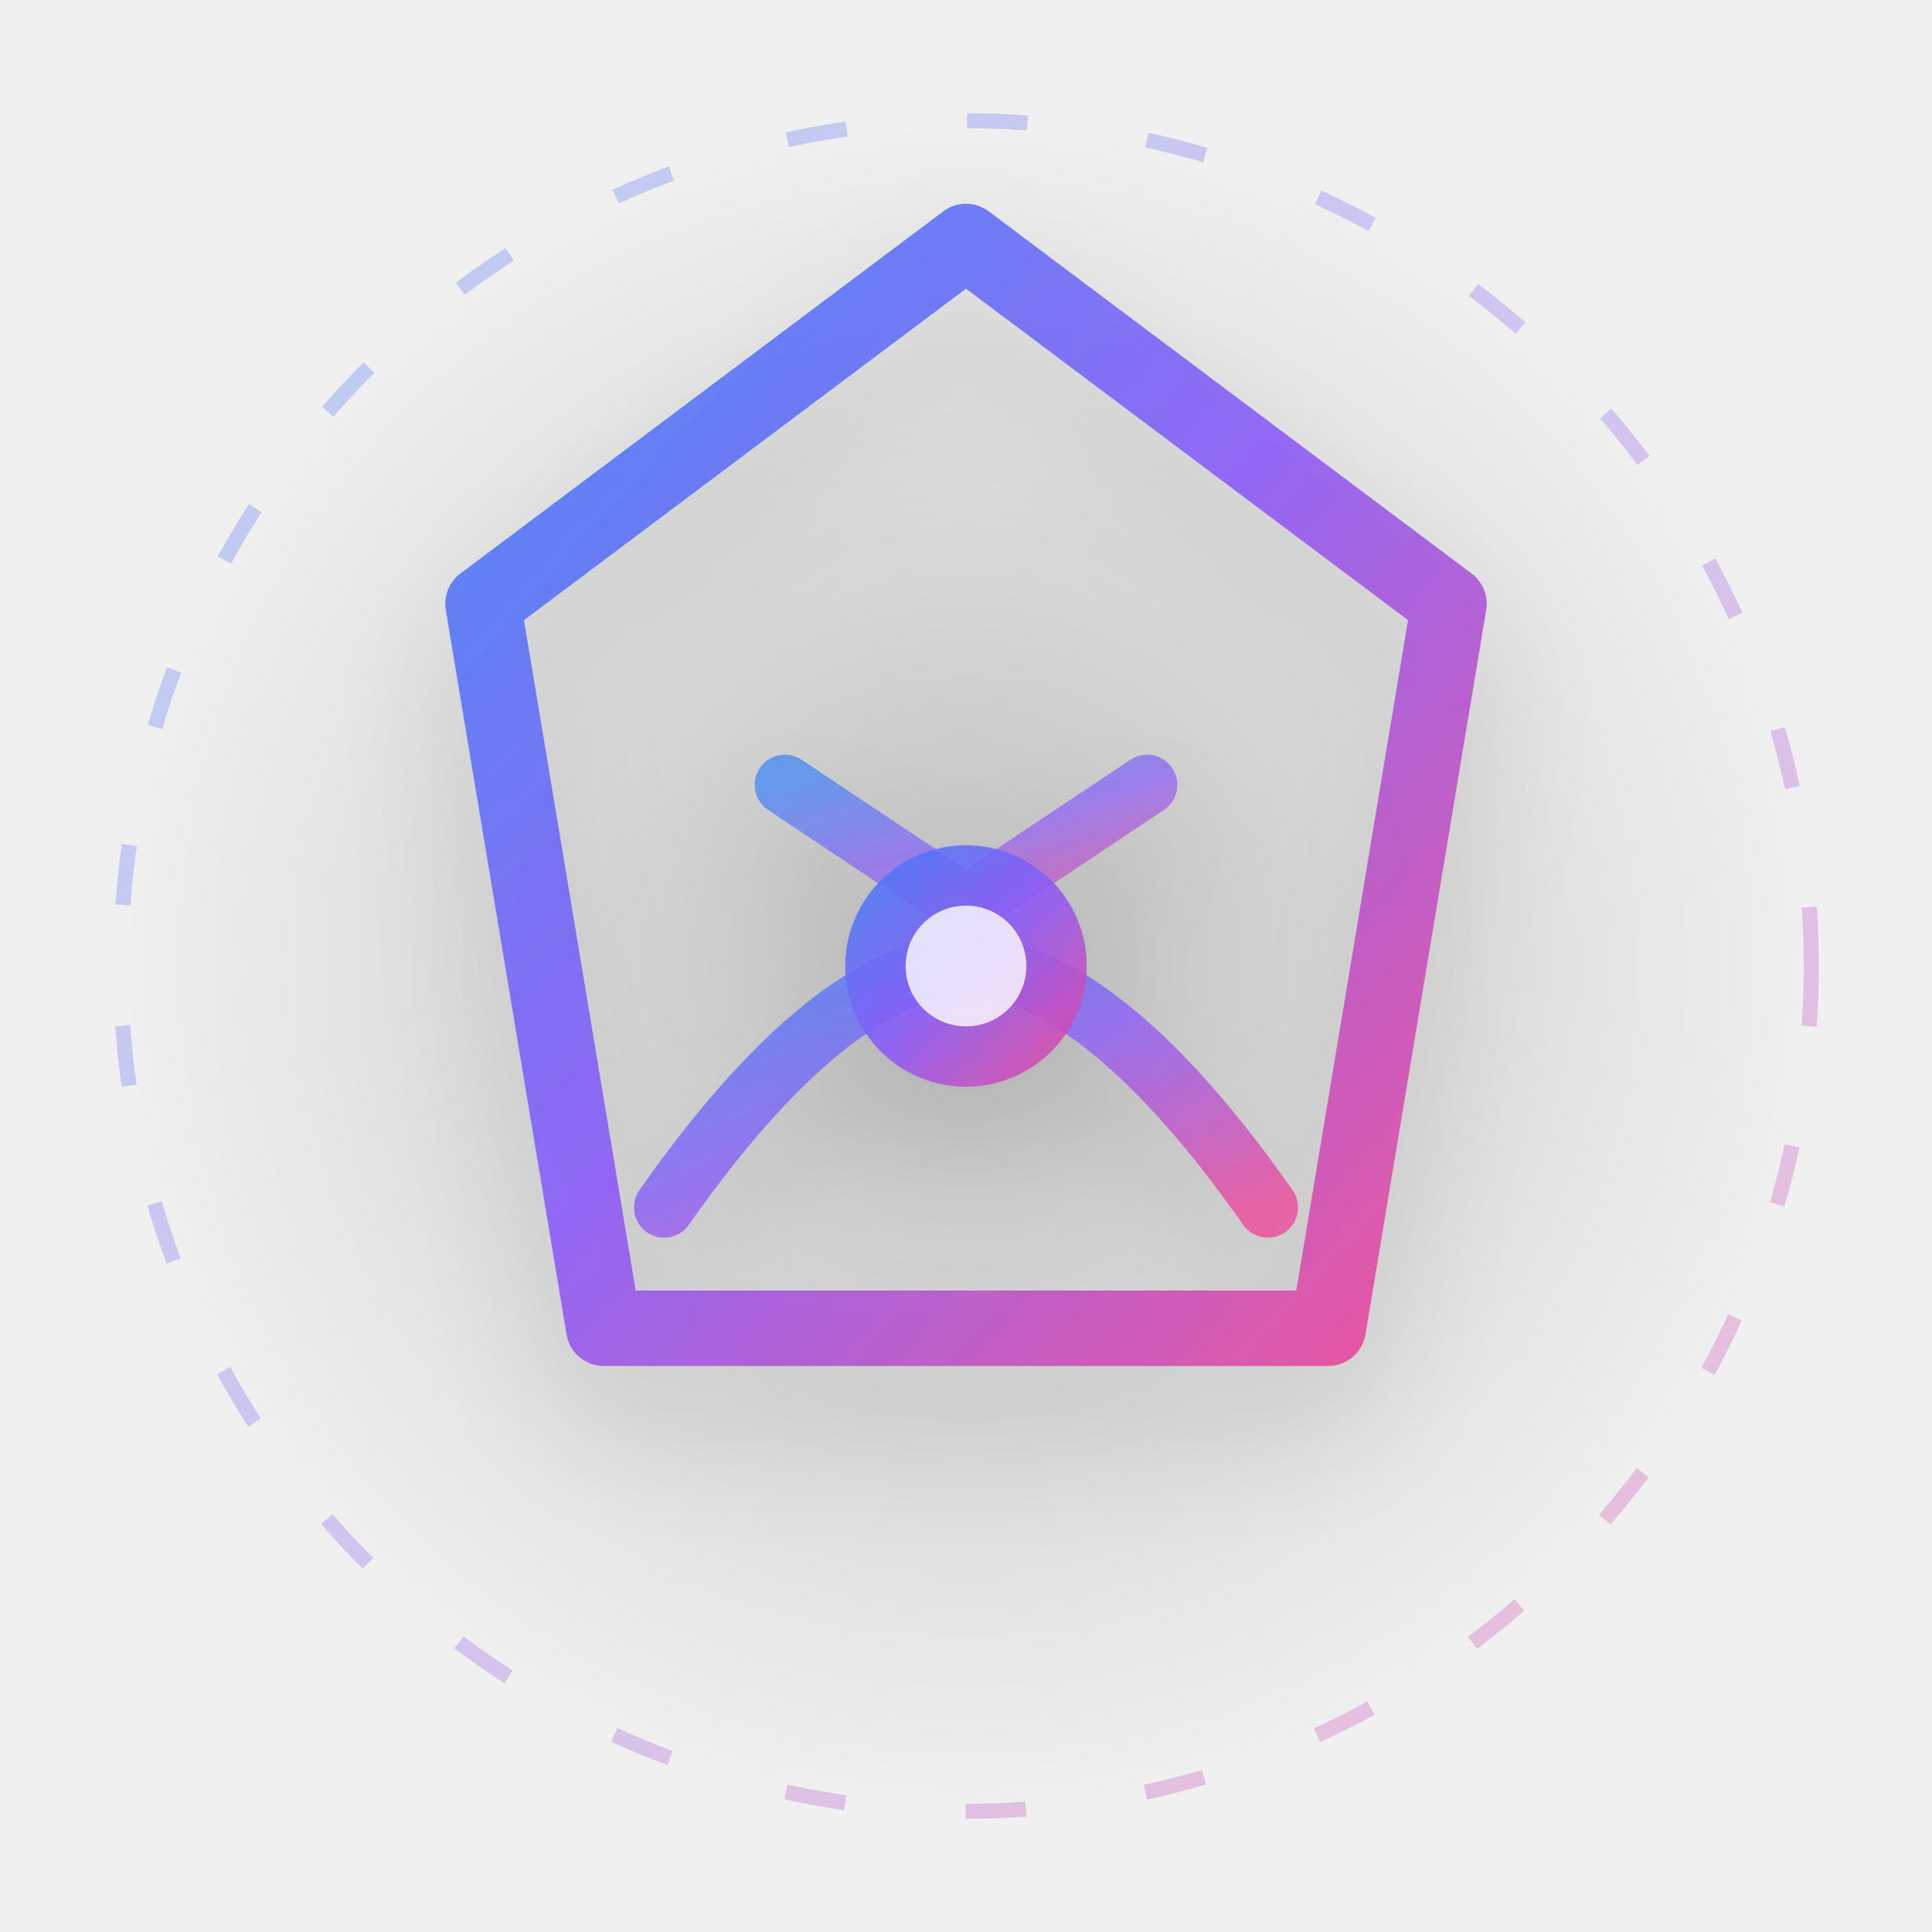
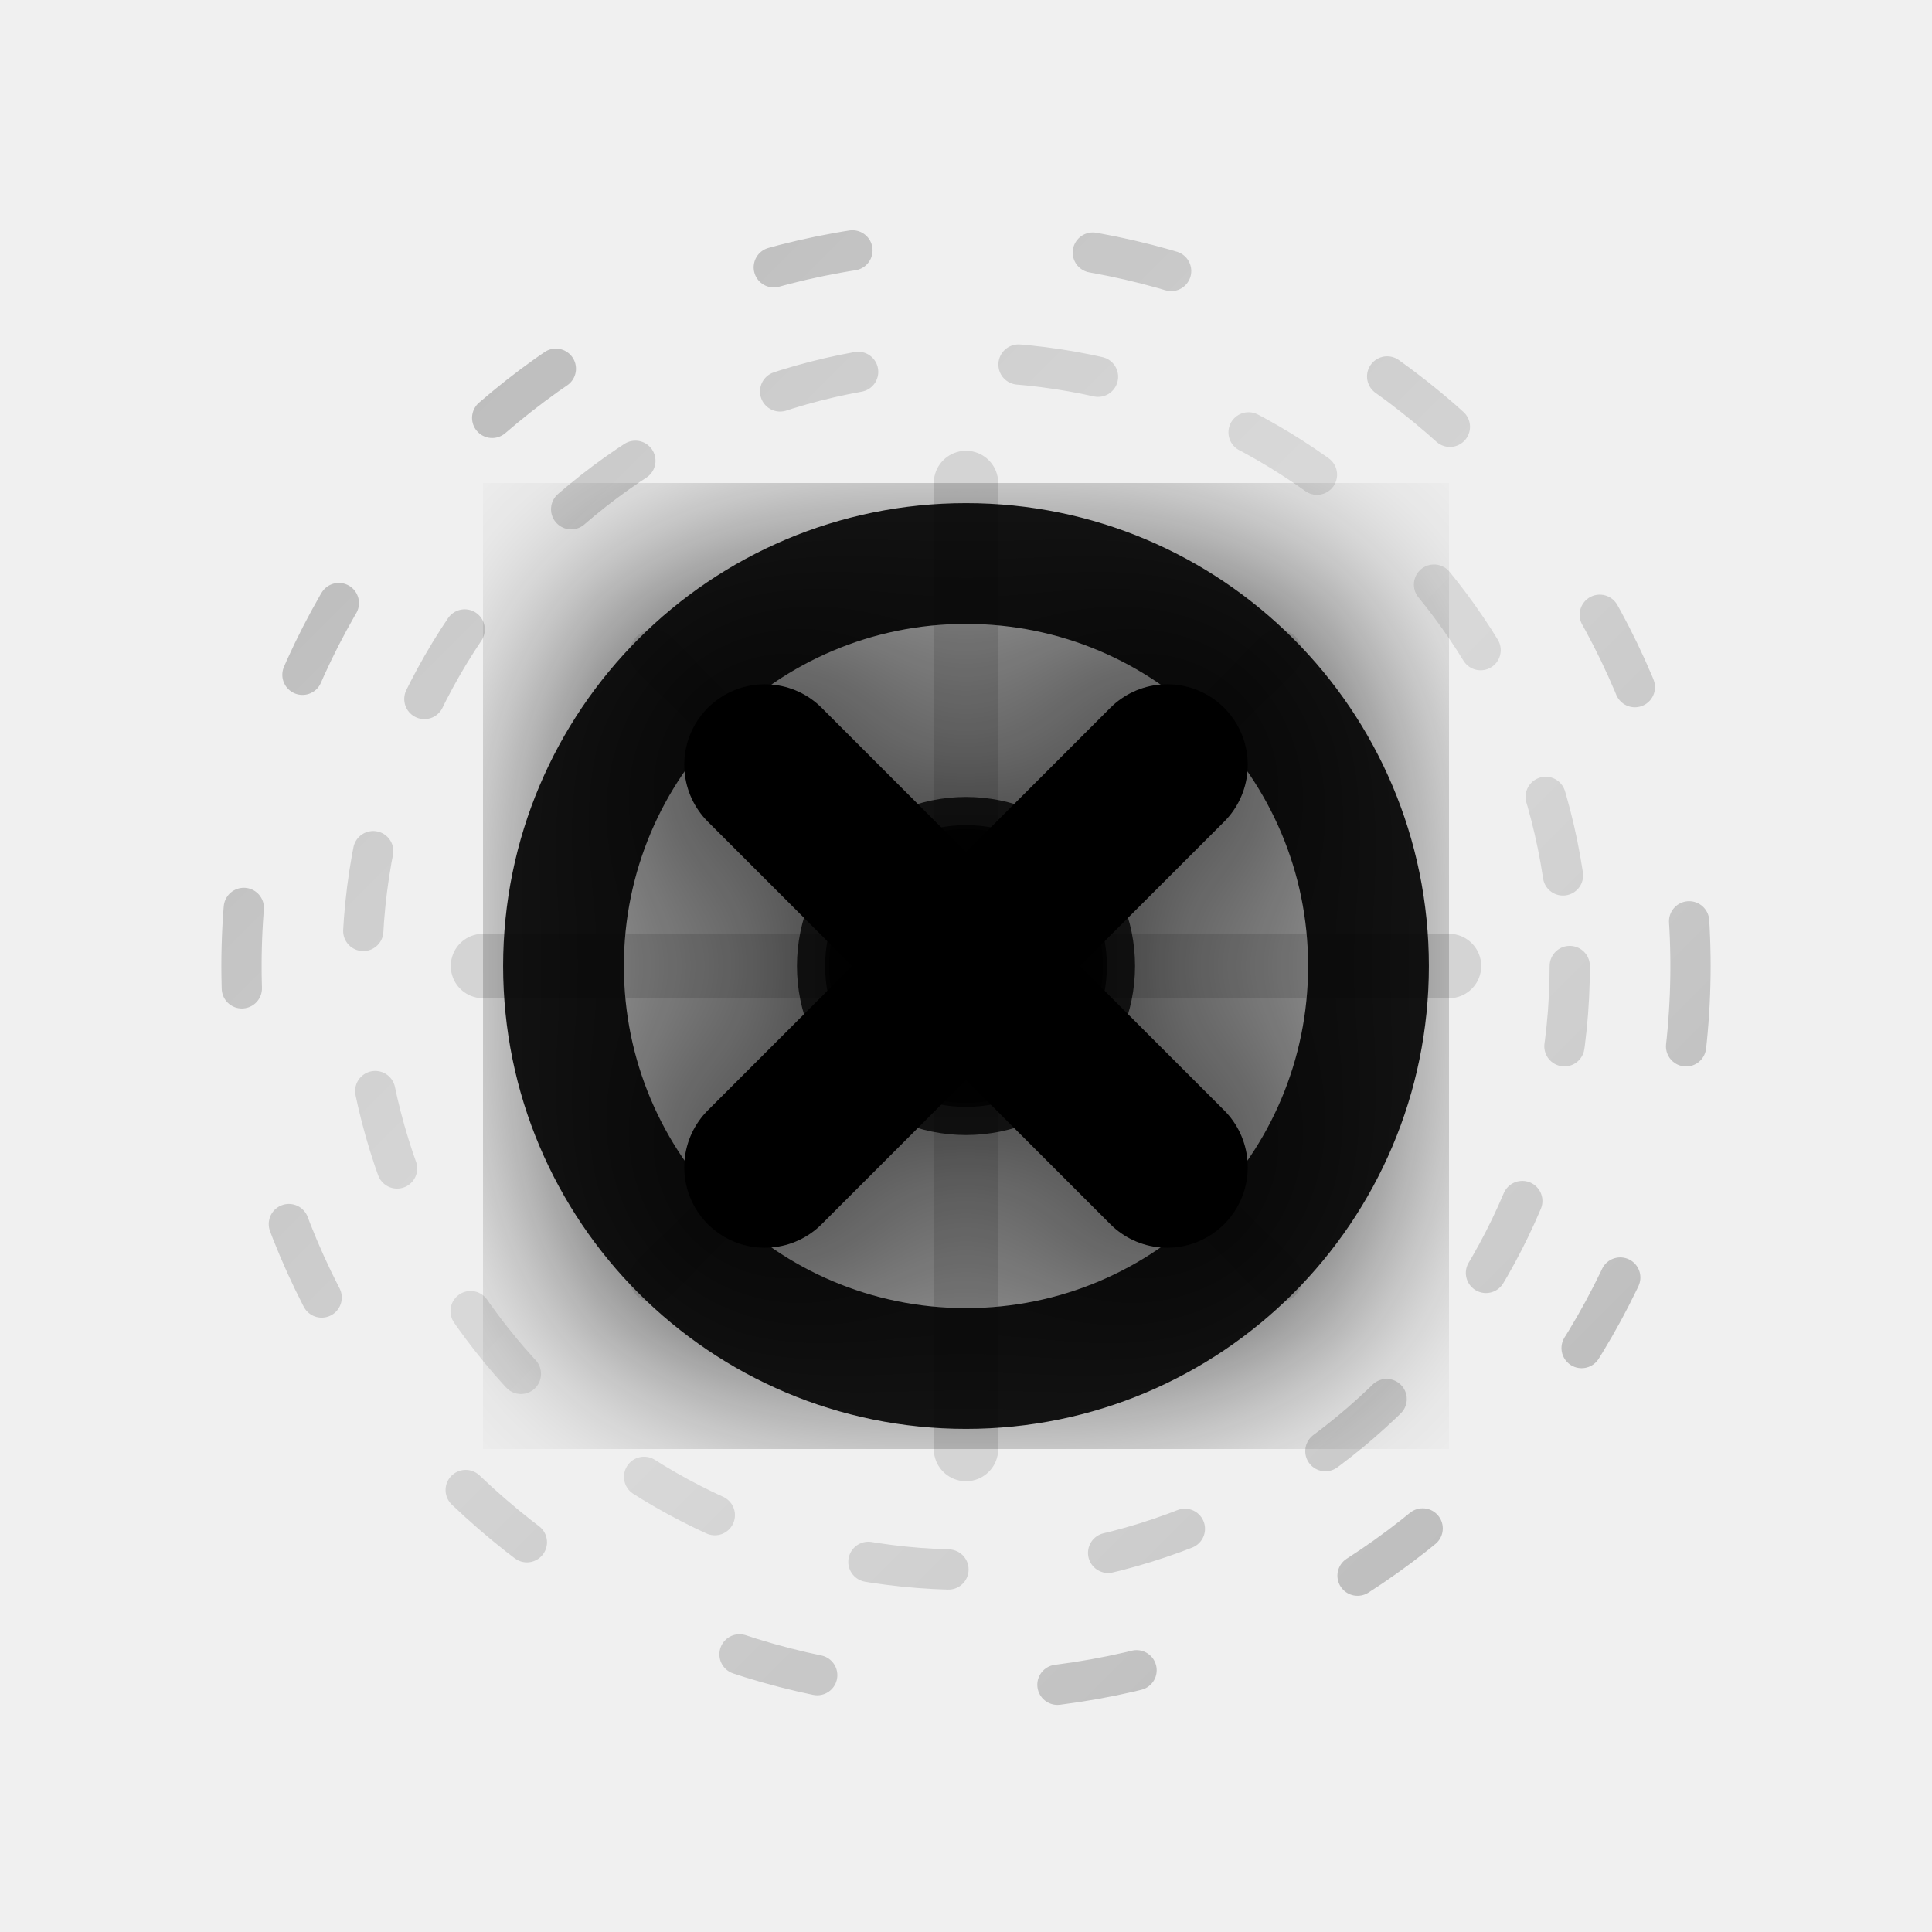
- <svg xmlns="http://www.w3.org/2000/svg" viewBox="0 0 64 64" aria-labelledby="xot-logo-title" role="img">
+ <svg xmlns="http://www.w3.org/2000/svg" viewBox="0 0 24 24" fill="none" stroke="currentColor" stroke-width="1.5" stroke-linecap="round" stroke-linejoin="round">
  <defs>
-     <linearGradient id="xot-gradient" x1="0%" y1="0%" x2="100%" y2="100%">
-       <stop offset="0%" stop-color="#3B82F6" stop-opacity="1" />
-       <stop offset="50%" stop-color="#8B5CF6" stop-opacity="1" />
-       <stop offset="100%" stop-color="#EC4899" stop-opacity="1" />
+     <linearGradient id="xot-glow" x1="0%" y1="0%" x2="100%" y2="100%">
+       <stop offset="0%" style="stop-color:currentColor;stop-opacity:0.9" />
+       <stop offset="100%" style="stop-color:currentColor;stop-opacity:0.5" />
    </linearGradient>
-     <radialGradient id="xot-glow" cx="50%" cy="50%" r="50%">
-       <stop offset="0%" stop-color="url(#xot-gradient)" stop-opacity="0.2" />
-       <stop offset="100%" stop-color="url(#xot-gradient)" stop-opacity="0" />
-     </radialGradient>
-     <filter id="xot-shadow" x="-50%" y="-50%" width="200%" height="200%">
-       <feGaussianBlur in="SourceAlpha" stdDeviation="2" />
-       <feOffset dx="0" dy="2" result="offsetblur" />
-       <feFlood flood-color="#000000" flood-opacity="0.1" />
-       <feComposite in2="offsetblur" operator="in" />
+     <linearGradient id="orbit-glow" x1="0%" y1="0%" x2="100%" y2="100%">
+       <stop offset="0%" style="stop-color:currentColor;stop-opacity:0.6" />
+       <stop offset="50%" style="stop-color:currentColor;stop-opacity:0.3" />
+       <stop offset="100%" style="stop-color:currentColor;stop-opacity:0.6" />
+     </linearGradient>
+     <filter id="glow">
+       <feGaussianBlur stdDeviation="1.5" result="coloredBlur" />
      <feMerge>
-         <feMergeNode />
+         <feMergeNode in="coloredBlur" />
        <feMergeNode in="SourceGraphic" />
      </feMerge>
    </filter>
  </defs>
-   <circle cx="32" cy="32" r="28" fill="url(#xot-glow)" />
-   <g filter="url(#xot-shadow)">
-     <path d="M32 8 L48 20 L44 44 L20 44 L16 20 Z" fill="none" stroke="url(#xot-gradient)" stroke-width="2.5" stroke-linecap="round" stroke-linejoin="round" opacity="0.9" />
-     <path d="M22 40c3.5-5 7-8 10-8s6.5 3 10 8" fill="none" stroke="url(#xot-gradient)" stroke-width="2" stroke-linecap="round" opacity="0.8" />
-     <path d="M26 26 L32 30 L38 26" fill="none" stroke="url(#xot-gradient)" stroke-width="2" stroke-linecap="round" opacity="0.7" />
-     <circle cx="32" cy="32" r="4" fill="url(#xot-gradient)" opacity="0.9" />
-     <circle cx="32" cy="32" r="2" fill="#ffffff" opacity="0.8" />
-   </g>
-   <g opacity="0.3">
-     <circle cx="32" cy="32" r="28" fill="none" stroke="url(#xot-gradient)" stroke-width="0.5" stroke-dasharray="2,4" />
+   <style>
+         /* Animazioni eleganti e professionali */
+         @keyframes pulse {
+             0%, 100% {
+                 opacity: 1;
+                 transform: scale(1);
+             }
+             50% {
+                 opacity: 0.8;
+                 transform: scale(1.02);
+             }
+         }
+         
+         @keyframes rotate {
+             from {
+                 transform: rotate(0deg);
+             }
+             to {
+                 transform: rotate(360deg);
+             }
+         }
+         
+         @keyframes orbit {
+             0% {
+                 transform: rotate(0deg) translateX(9px) rotate(0deg);
+                 opacity: 0.7;
+             }
+             50% {
+                 opacity: 1;
+             }
+             100% {
+                 transform: rotate(360deg) translateX(9px) rotate(-360deg);
+                 opacity: 0.7;
+             }
+         }
+         
+         @keyframes orbit-reverse {
+             0% {
+                 transform: rotate(360deg) translateX(7px) rotate(-360deg);
+                 opacity: 0.6;
+             }
+             50% {
+                 opacity: 0.9;
+             }
+             100% {
+                 transform: rotate(0deg) translateX(7px) rotate(0deg);
+                 opacity: 0.6;
+             }
+         }
+         
+         @keyframes draw-path {
+             from {
+                 stroke-dashoffset: 100;
+                 opacity: 0;
+             }
+             to {
+                 stroke-dashoffset: 0;
+                 opacity: 1;
+             }
+         }
+         
+         @keyframes fade-in {
+             from {
+                 opacity: 0;
+             }
+             to {
+                 opacity: 1;
+             }
+         }
+         
+         @keyframes glow-pulse {
+             0%, 100% {
+                 opacity: 0.6;
+             }
+             50% {
+                 opacity: 1;
+             }
+         }
+         
+         /* Core X - elemento principale */
+         .xot-core {
+             animation: pulse 3s ease-in-out infinite;
+             filter: url(#glow);
+         }
+         
+         /* Orbite esterne */
+         .xot-orbit {
+             animation: rotate 20s linear infinite;
+             transform-origin: center;
+         }
+         
+         /* Moduli orbitanti */
+         .xot-module {
+             animation: orbit 15s linear infinite;
+             transform-origin: center;
+         }
+         
+         .xot-module-2 {
+             animation: orbit-reverse 12s linear infinite;
+             animation-delay: -3s;
+             transform-origin: center;
+         }
+         
+         .xot-module-3 {
+             animation: orbit 18s linear infinite;
+             animation-delay: -6s;
+             transform-origin: center;
+         }
+         
+         /* Linee connessione */
+         .xot-connection {
+             stroke-dasharray: 100;
+             animation: draw-path 2s ease-out forwards;
+             opacity: 0.4;
+         }
+         
+         /* Cerchi orbitanti */
+         .xot-circle {
+             animation: fade-in 1.5s ease-out forwards, glow-pulse 3s ease-in-out infinite;
+             animation-delay: 0.5s;
+             opacity: 0;
+         }
+         
+         /* Hover effects */
+         svg:hover .xot-core {
+             animation-duration: 1.5s;
+             filter: url(#glow);
+         }
+         
+         svg:hover .xot-orbit {
+             animation-duration: 10s;
+         }
+         
+         svg:hover .xot-module {
+             animation-duration: 8s;
+         }
+         
+         svg:hover .xot-module-2 {
+             animation-duration: 6s;
+         }
+         
+         svg:hover .xot-module-3 {
+             animation-duration: 9s;
+         }
+         
+         svg:hover .xot-connection {
+             opacity: 0.6;
+             stroke-width: 1.2;
+         }
+         
+         /* Accessibilità - rispetta preferenze utente */
+         @media (prefers-reduced-motion: reduce) {
+             .xot-core,
+             .xot-orbit,
+             .xot-module,
+             .xot-module-2,
+             .xot-module-3,
+             .xot-connection,
+             .xot-circle {
+                 animation: none;
+                 opacity: 1;
+             }
+         }
+         
+         @media (prefers-color-scheme: dark) {
+             .xot-core {
+                 opacity: 0.95;
+             }
+             .xot-connection {
+                 opacity: 0.5;
+             }
+         }
+     </style>
+   <g class="xot-orbit">
+     <circle cx="12" cy="12" r="9" stroke="url(#orbit-glow)" stroke-width="0.5" opacity="0.4" stroke-dasharray="1 3" />
+     <circle cx="12" cy="12" r="7.5" stroke="url(#orbit-glow)" stroke-width="0.5" opacity="0.3" stroke-dasharray="1 2" />
+   </g>
+   <g class="xot-connection">
+     <line x1="12" y1="12" x2="18" y2="12" opacity="0.3" stroke-width="0.8" />
+     <line x1="12" y1="12" x2="6" y2="12" opacity="0.3" stroke-width="0.8" />
+     <line x1="12" y1="12" x2="12" y2="6" opacity="0.3" stroke-width="0.8" />
+     <line x1="12" y1="12" x2="12" y2="18" opacity="0.3" stroke-width="0.8" />
+     <line x1="12" y1="12" x2="15.88" y2="8.12" opacity="0.25" stroke-width="0.6" />
+     <line x1="12" y1="12" x2="15.88" y2="15.88" opacity="0.25" stroke-width="0.6" />
+     <line x1="12" y1="12" x2="8.12" y2="8.12" opacity="0.25" stroke-width="0.6" />
+     <line x1="12" y1="12" x2="8.12" y2="15.88" opacity="0.25" stroke-width="0.6" />
+   </g>
+   <g class="xot-module">
+     <circle cx="12" cy="12" r="1.5" fill="none" stroke-width="1.2" opacity="0.8" />
+     <circle cx="12" cy="12" r="0.5" fill="currentColor" opacity="0.6" />
+   </g>
+   <g class="xot-module-2">
+     <circle cx="12" cy="12" r="1.2" fill="none" stroke-width="1" opacity="0.7" />
+     <circle cx="12" cy="12" r="0.4" fill="currentColor" opacity="0.5" />
+   </g>
+   <g class="xot-module-3">
+     <circle cx="12" cy="12" r="1" fill="none" stroke-width="0.8" opacity="0.6" />
+     <circle cx="12" cy="12" r="0.3" fill="currentColor" opacity="0.4" />
+   </g>
+   <g class="xot-core">
+     <circle cx="12" cy="12" r="5" stroke-width="1.5" opacity="0.9" />
+     <path d="M9.5 9.5L14.5 14.5M14.5 9.5L9.5 14.5" stroke-width="2" opacity="1" />
+     <circle cx="12" cy="12" r="1" fill="currentColor" opacity="0.8" />
+   </g>
+   <g class="xot-circle">
+     <circle cx="3" cy="3" r="0.6" fill="currentColor" opacity="0.5" />
+     <circle cx="21" cy="3" r="0.6" fill="currentColor" opacity="0.5" />
+     <circle cx="3" cy="21" r="0.6" fill="currentColor" opacity="0.5" />
+     <circle cx="21" cy="21" r="0.6" fill="currentColor" opacity="0.5" />
  </g>
</svg>
